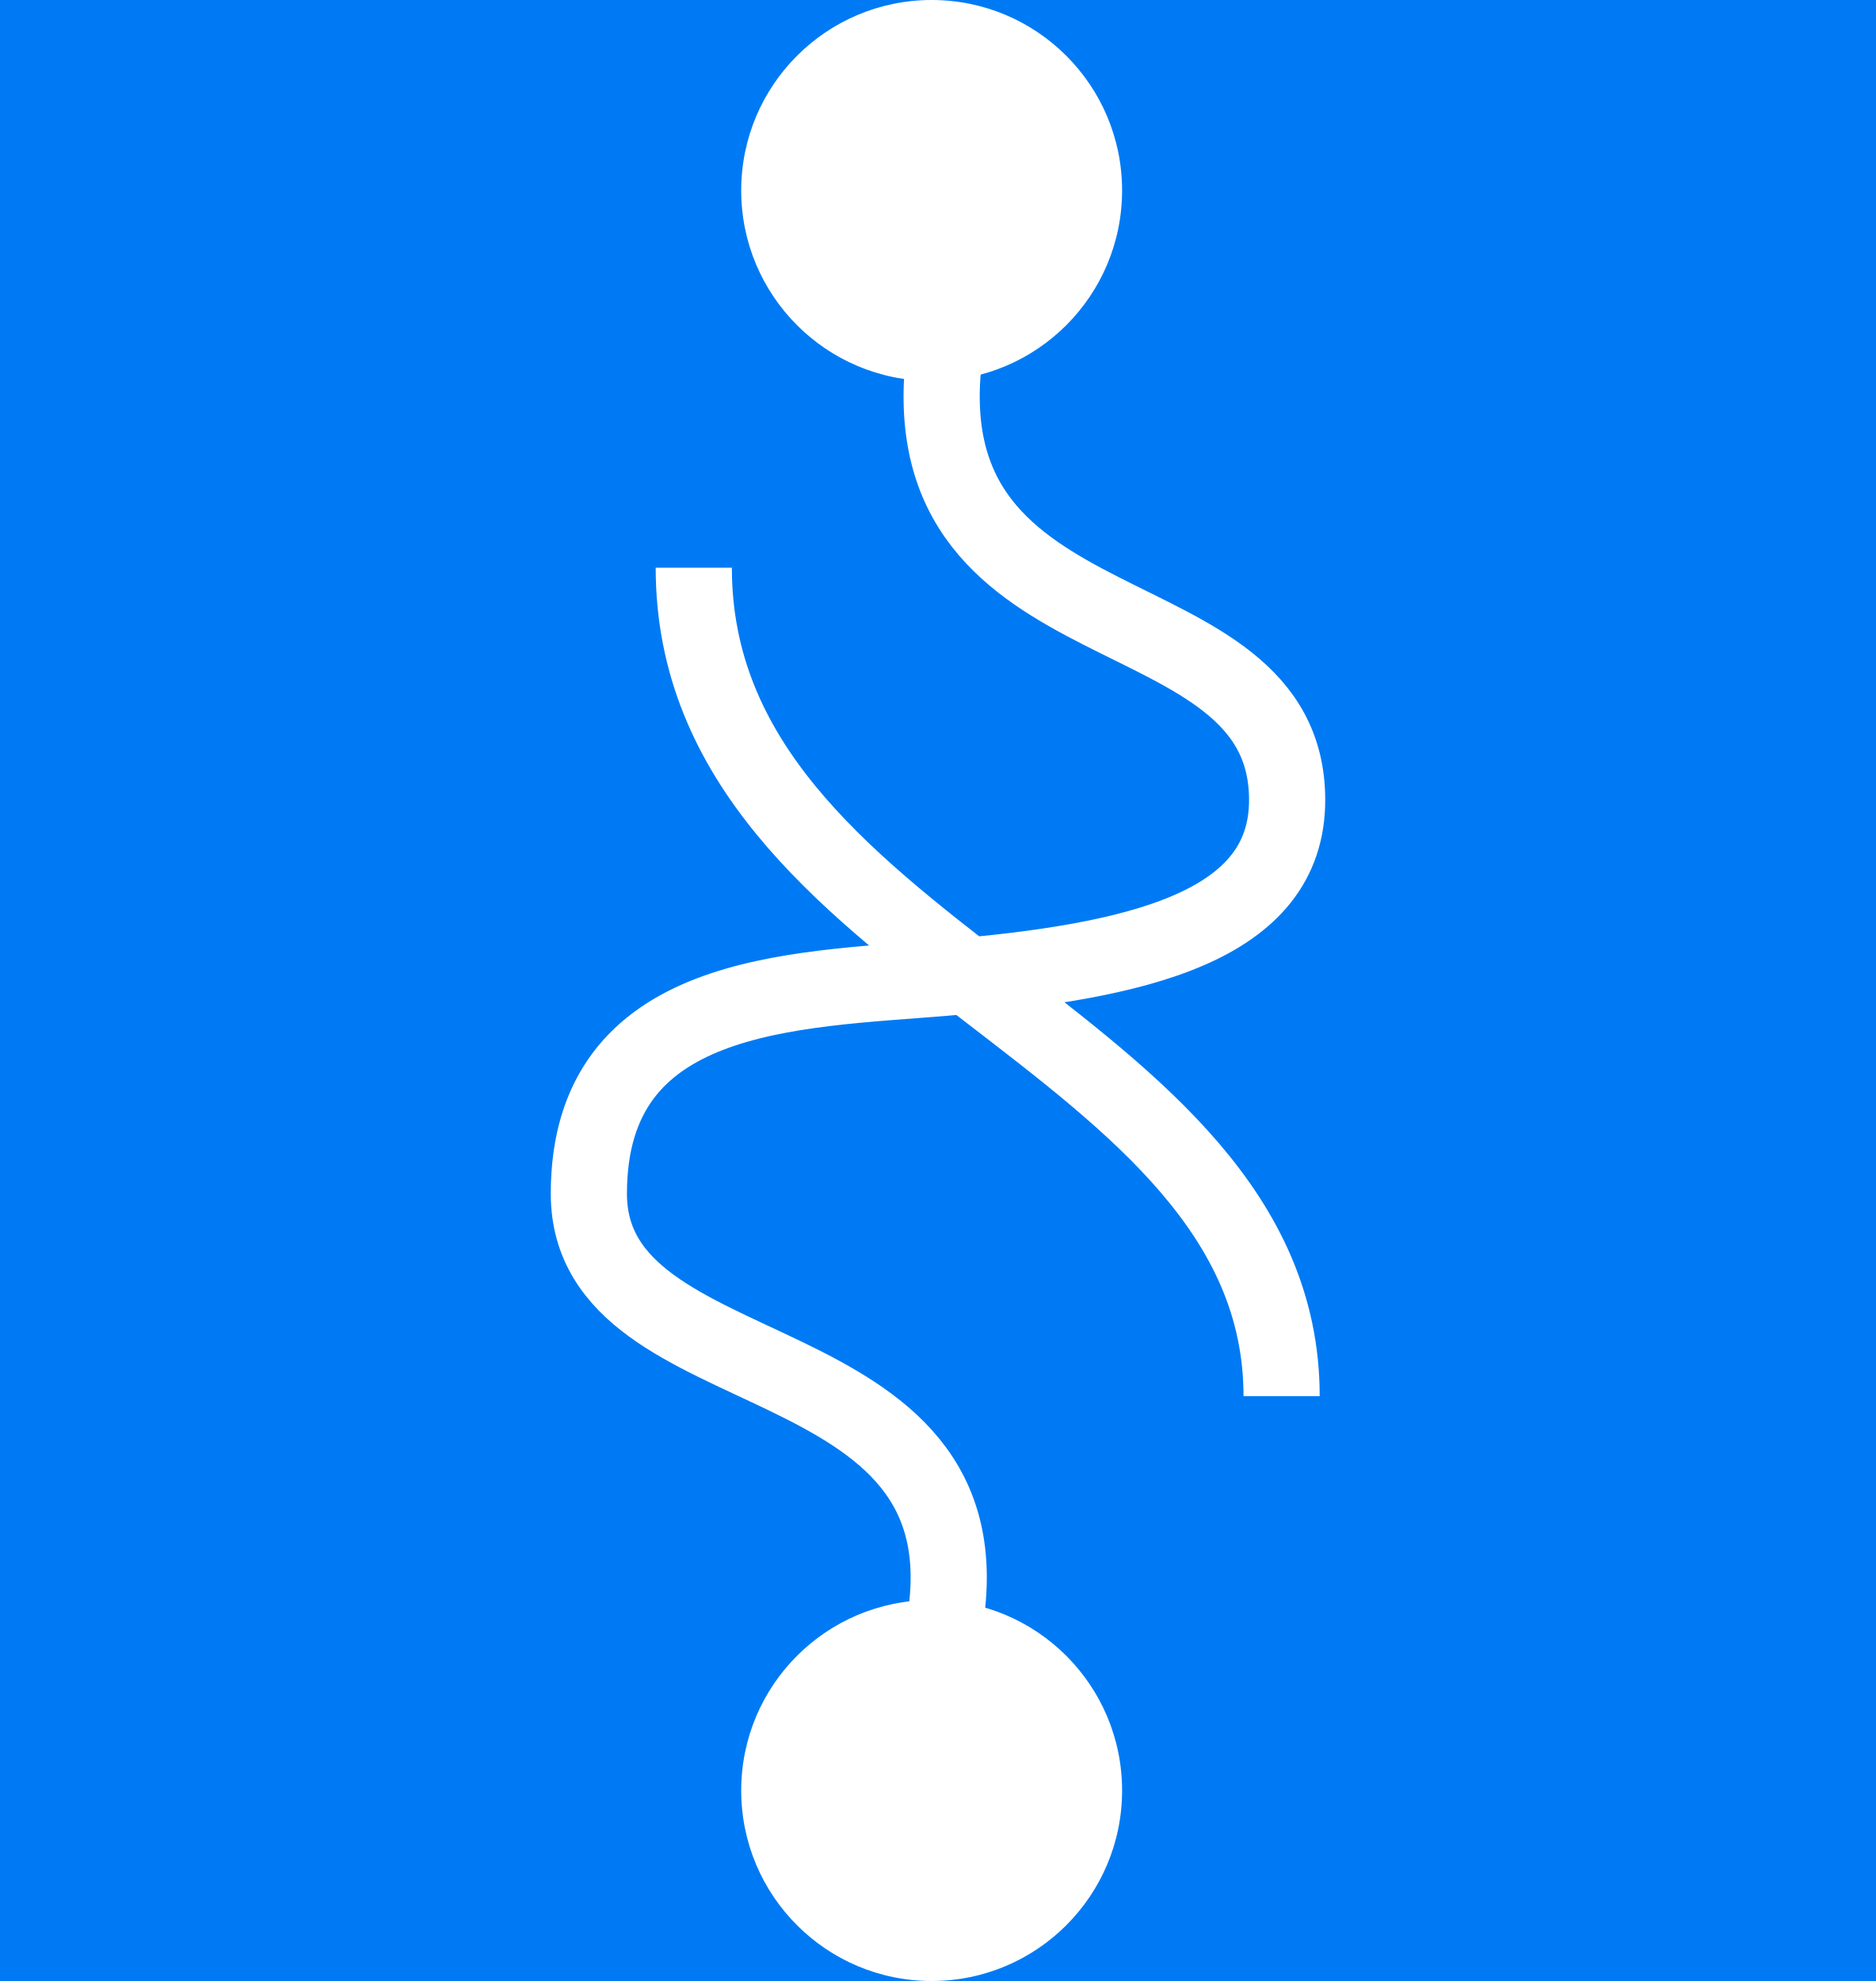
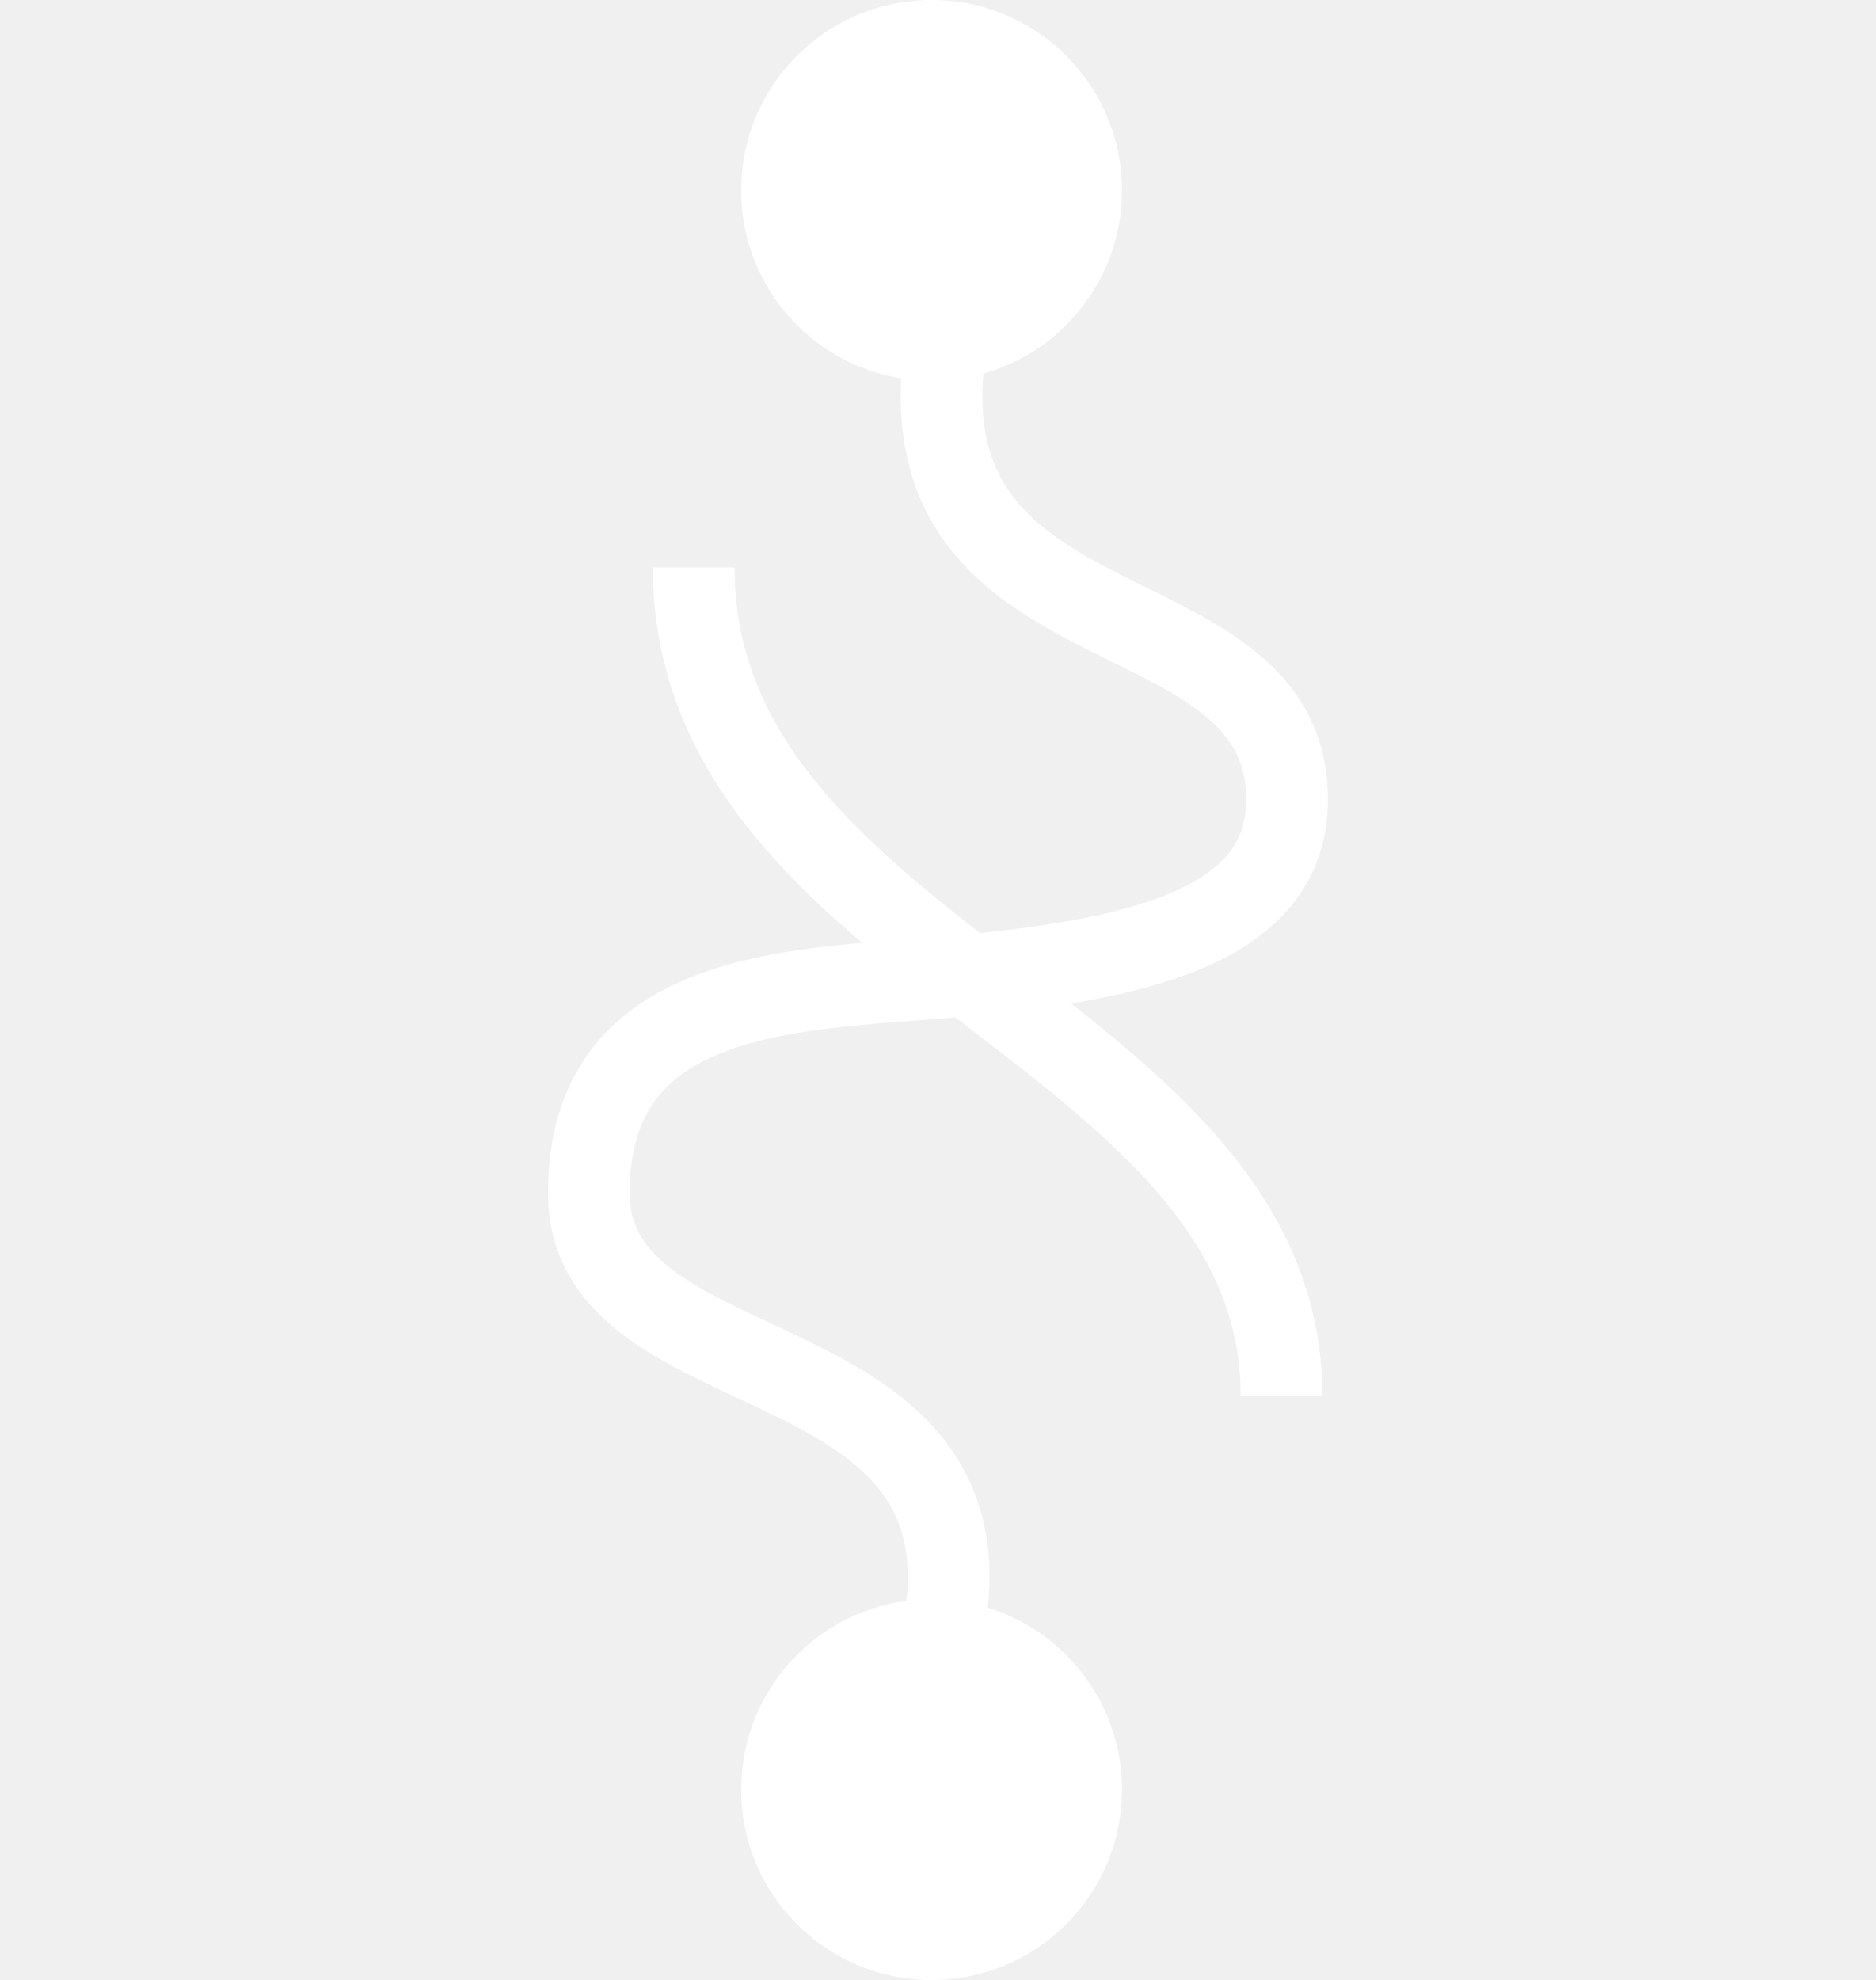
- <svg xmlns="http://www.w3.org/2000/svg" fill="none" height="2500" width="2368" viewBox="30 11 27.5 78">
-   <rect fill="#007af4" height="95" rx="10" width="90" />
-   <circle cx="43.5" cy="18.5" fill="#fff" r="7.5" />
-   <circle cx="43.5" cy="81.5" fill="#fff" r="7.5" />
-   <g stroke="#fff" stroke-width="3">
-     <path d="M43.999 25C42.5 37 57.5 34 57.5 42.5c0 5-5.878 6.365-13.501 7C37.999 50 30 50 30 58s16 5.5 13.999 17M34.132 33.353c0 15.289 23.15 18.289 23.15 32.62" />
+ <svg xmlns="http://www.w3.org/2000/svg" width="758" height="800" viewBox="0 0 758 800" fill="none">
+   <g clip-path="url(#clip0_1_17)">
+     <path d="M376.435 153.846C418.932 153.846 453.383 119.407 453.383 76.923C453.383 34.44 418.932 1.52588e-05 376.435 1.52588e-05C333.938 1.52588e-05 299.488 34.44 299.488 76.923C299.488 119.407 333.938 153.846 376.435 153.846Z" fill="white" />
+     <path d="M376.435 800C418.932 800 453.383 765.56 453.383 723.077C453.383 680.593 418.932 646.154 376.435 646.154C333.938 646.154 299.488 680.593 299.488 723.077C299.488 765.56 333.938 800 376.435 800Z" fill="white" />
+     <path d="M381.555 143.59C366.175 266.667 520.07 235.897 520.07 323.077C520.07 374.359 459.764 388.359 381.555 394.872C319.997 400 237.93 400 237.93 482.051C237.93 564.103 402.084 538.462 381.555 656.41M280.323 229.262C280.323 386.072 517.834 416.841 517.834 563.826" stroke="white" stroke-width="33" />
  </g>
+   <defs>
+     <clipPath id="clip0_1_17">
+       <rect width="758" height="800" fill="white" />
+     </clipPath>
+   </defs>
</svg>
